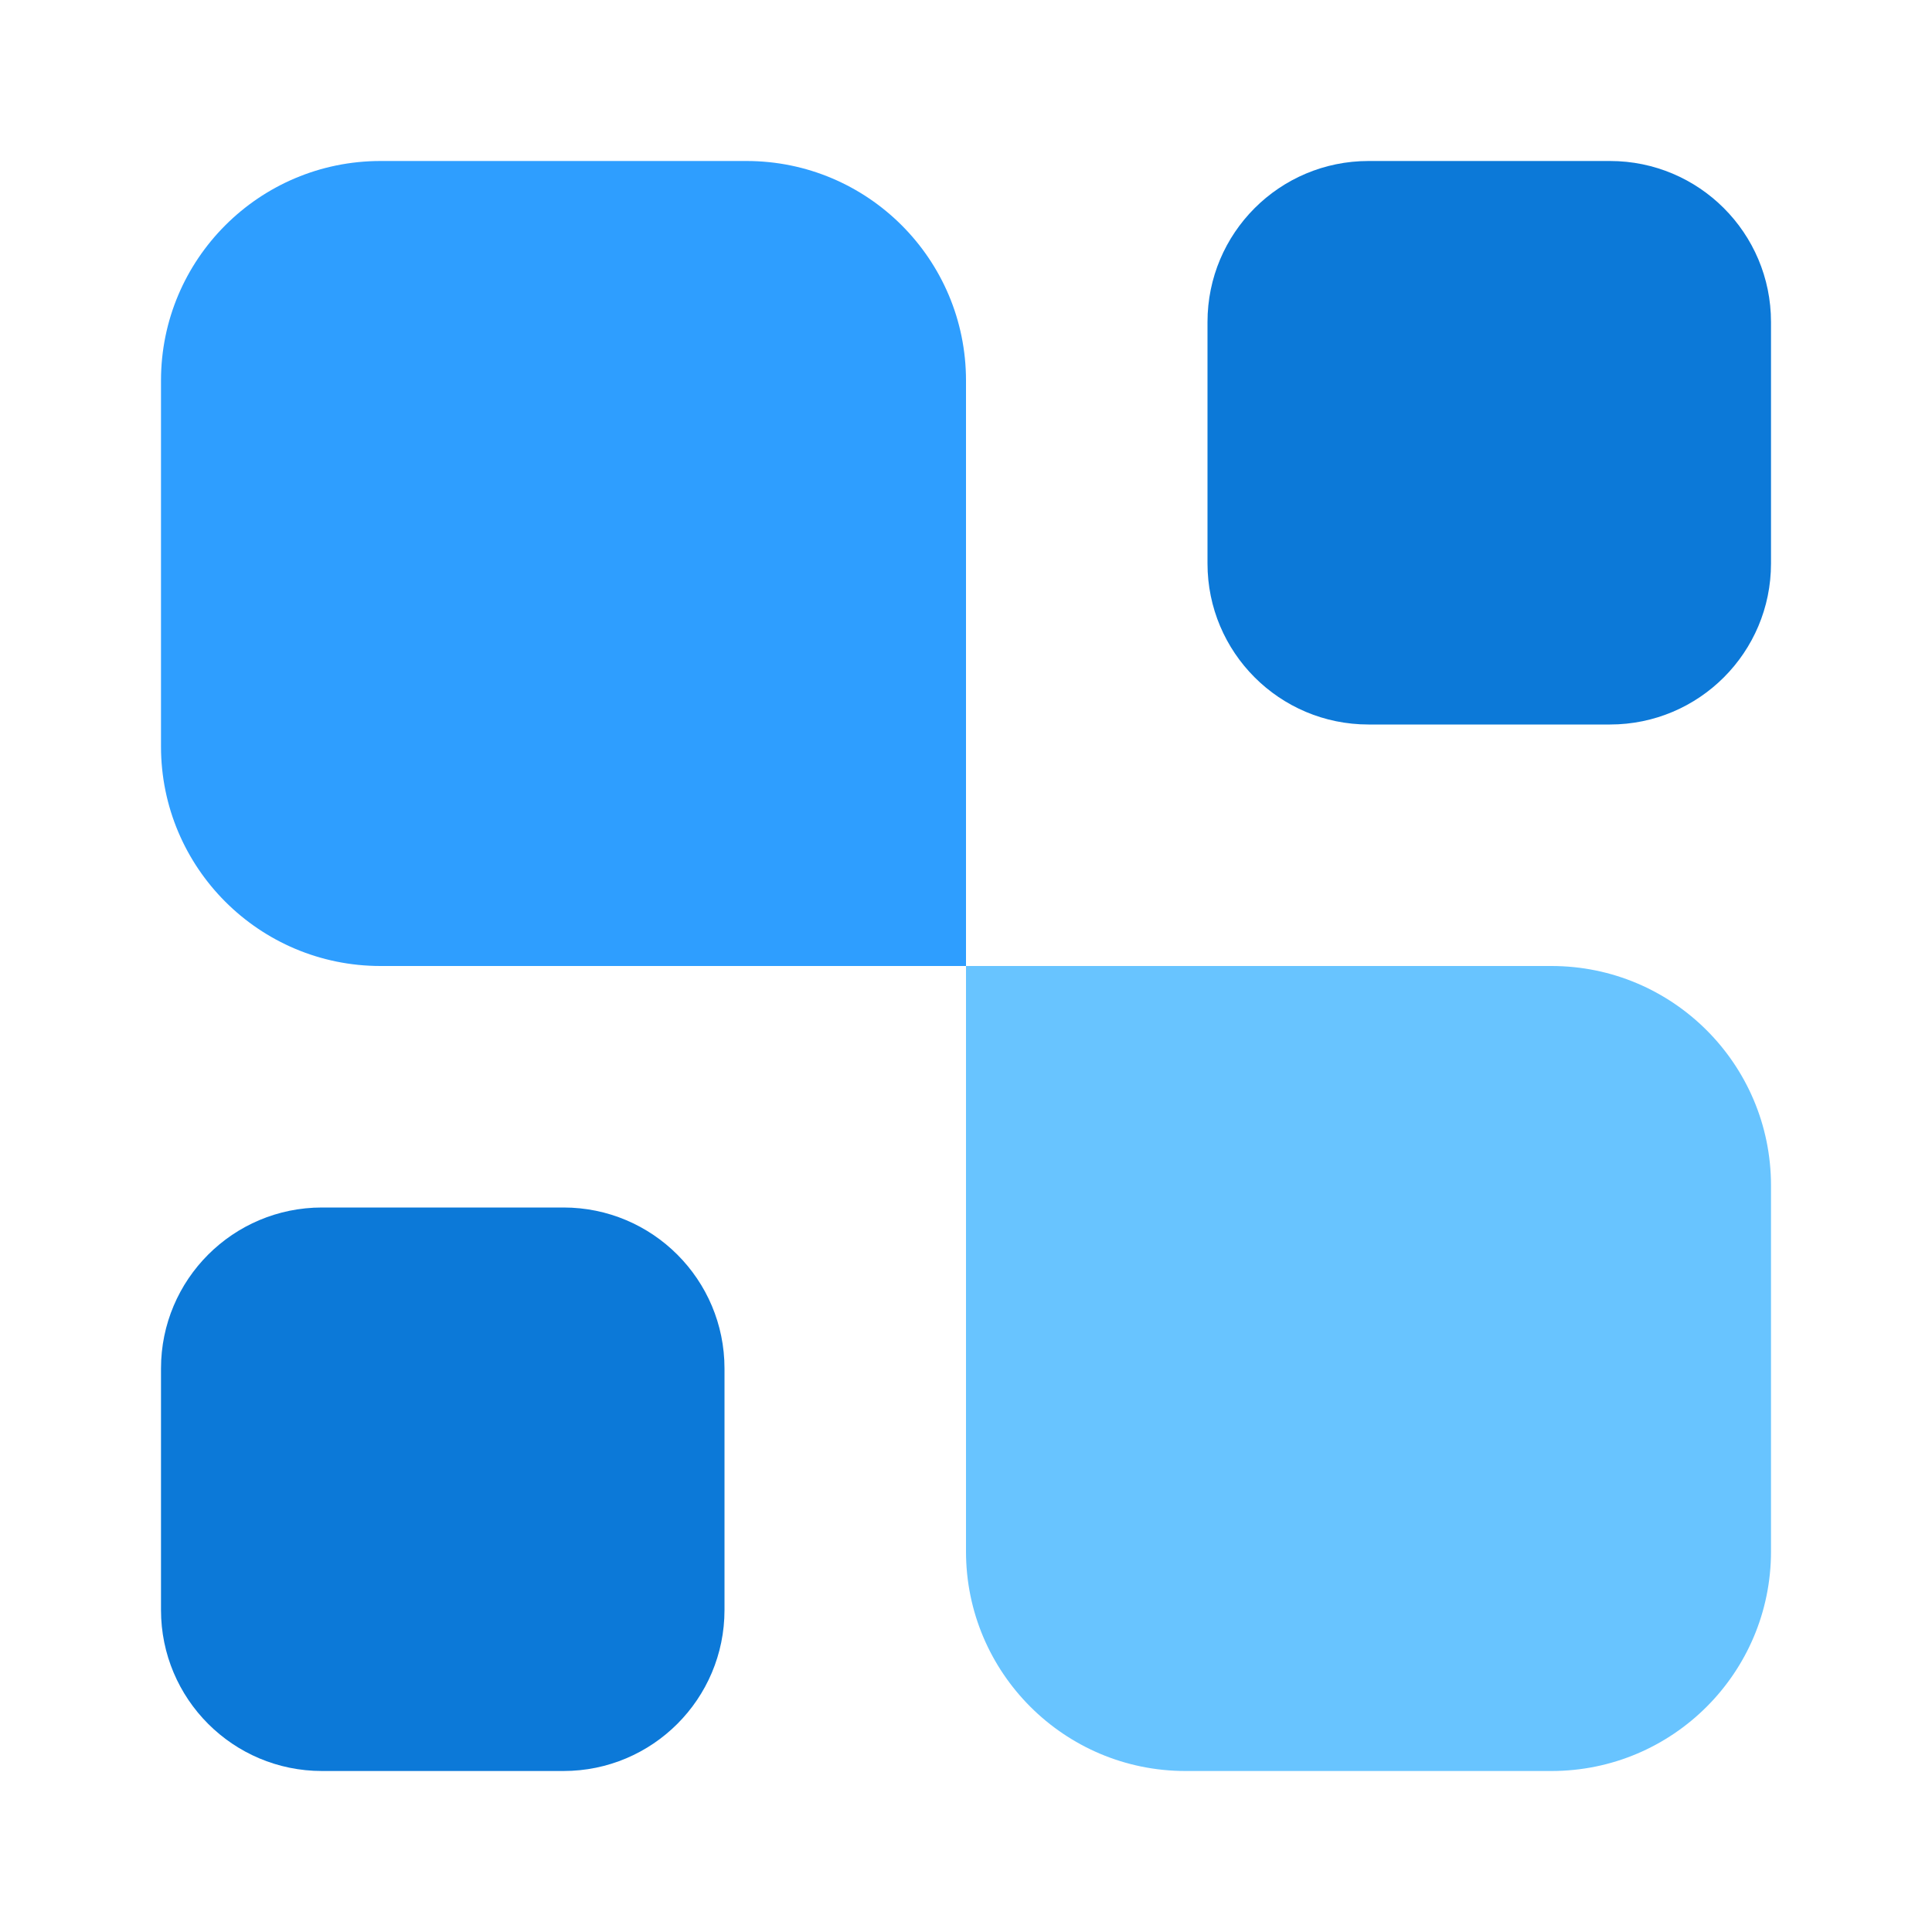
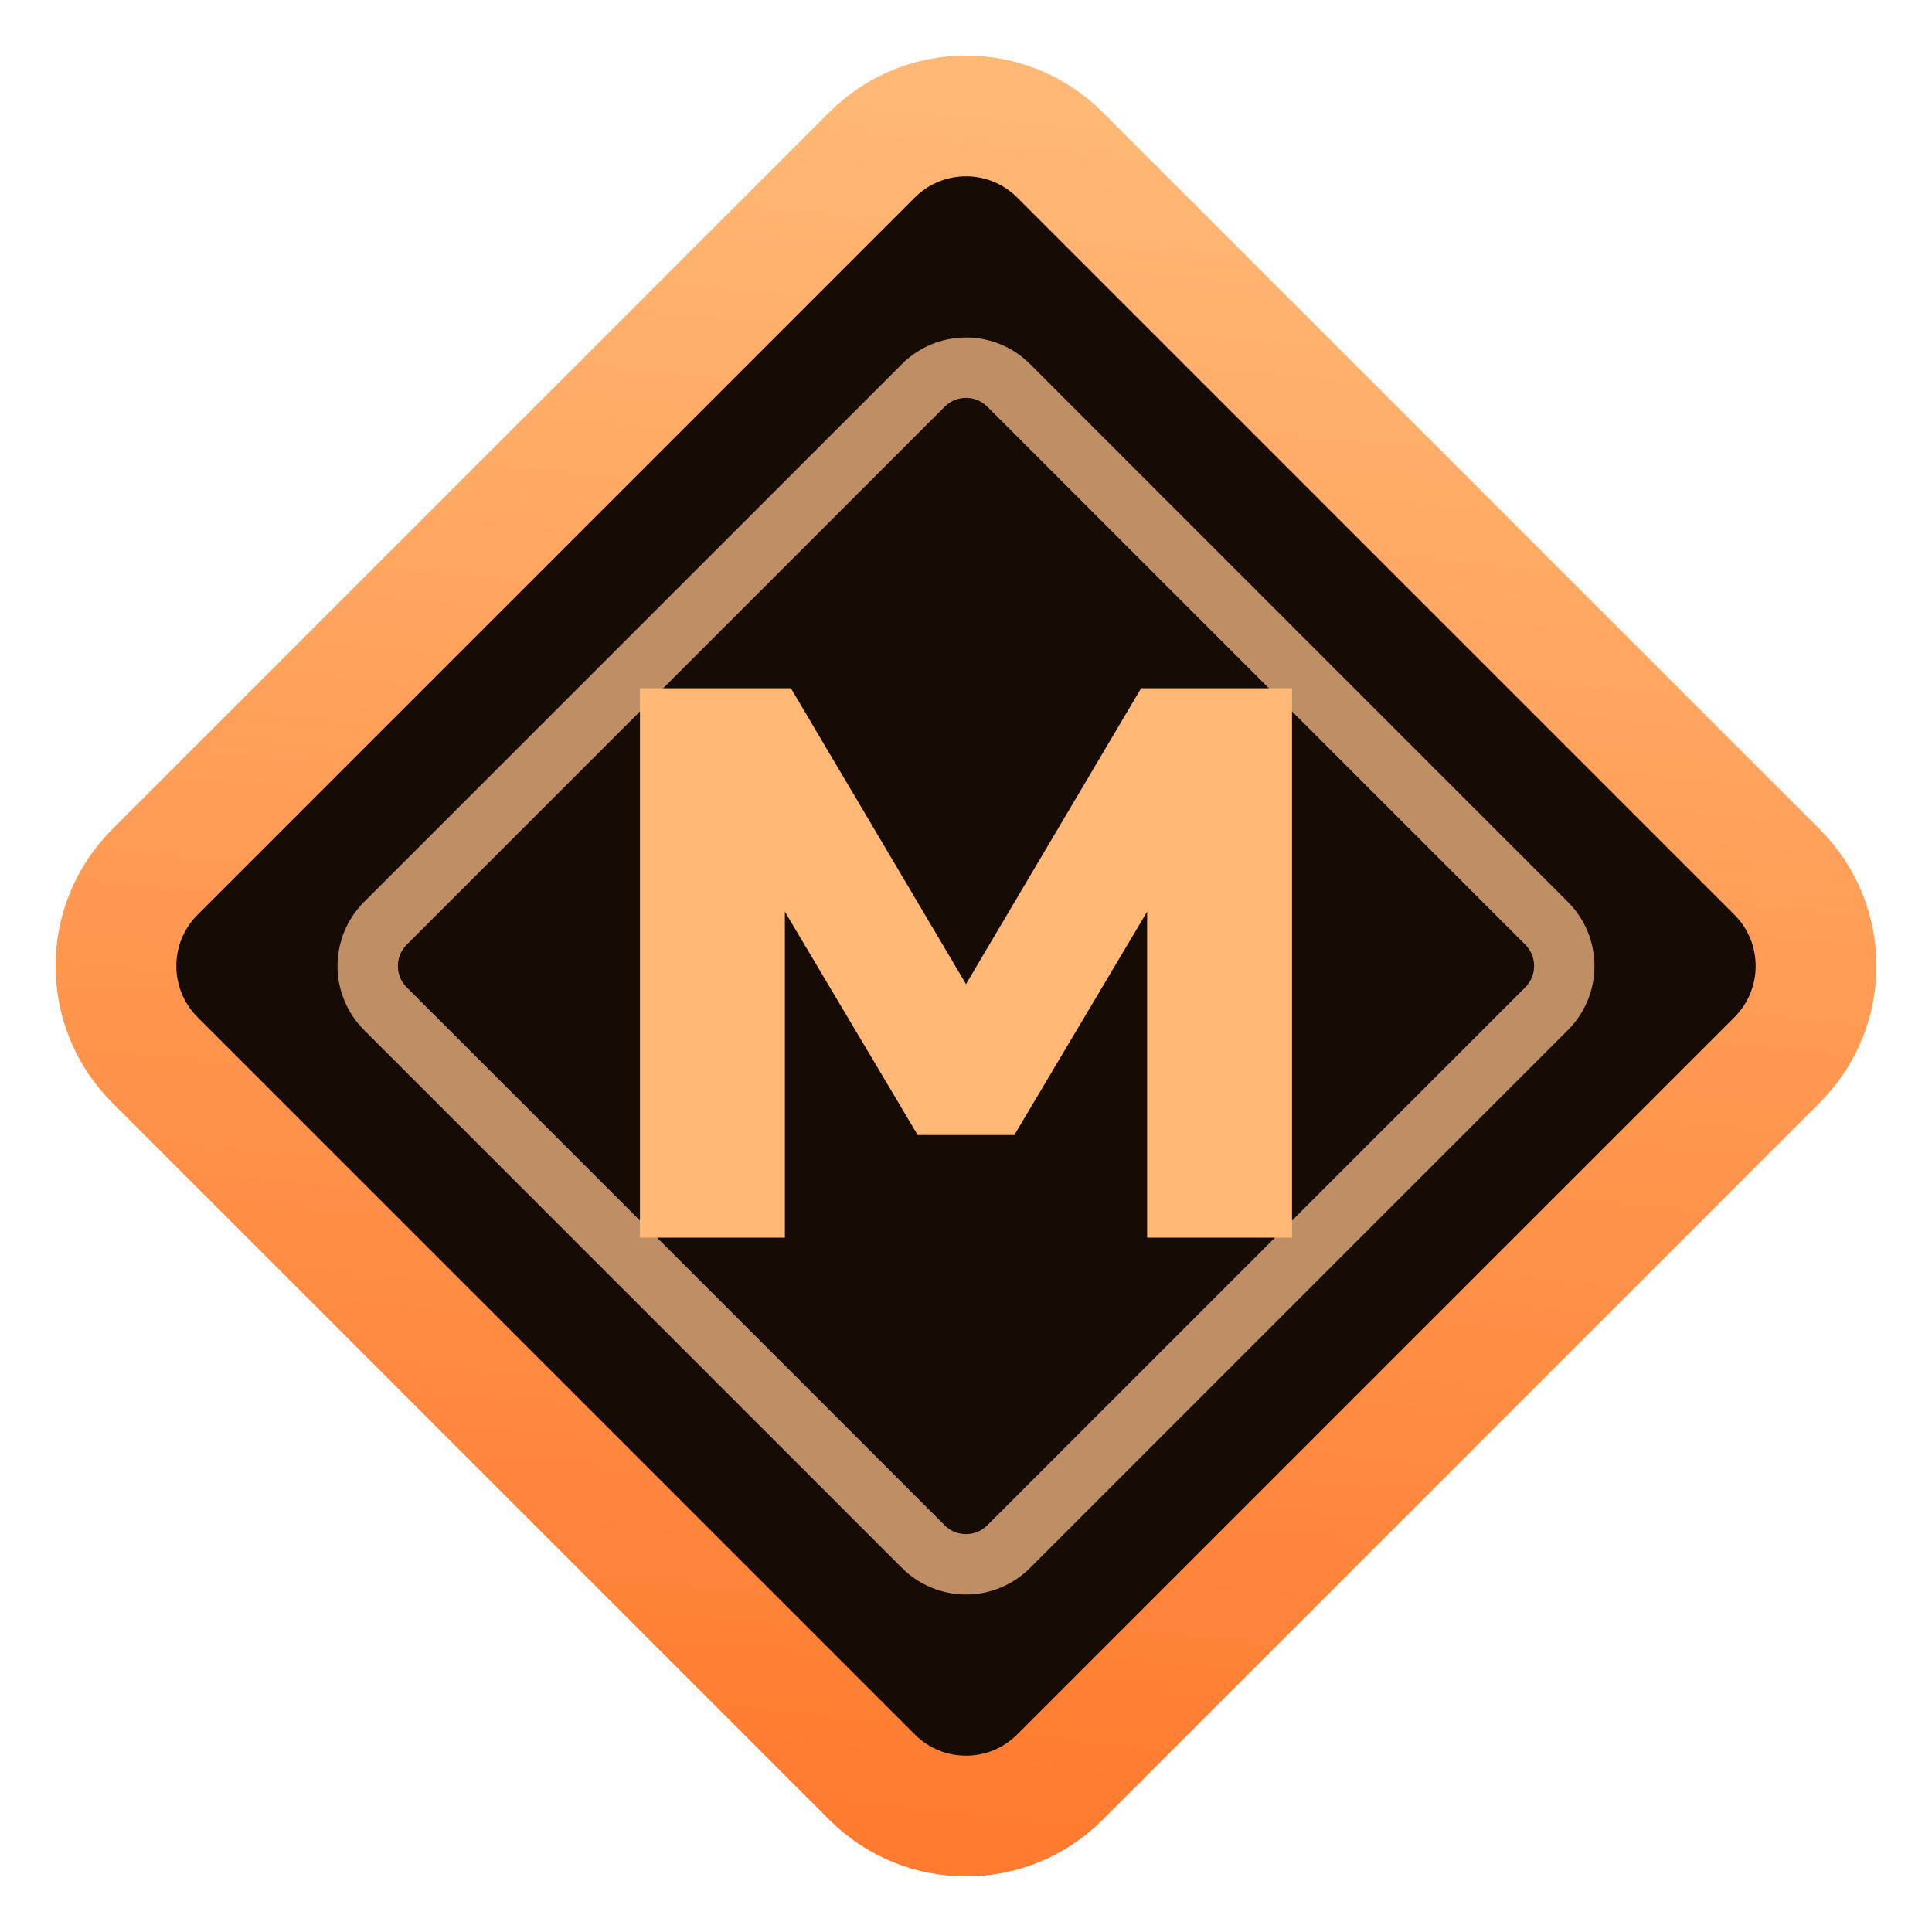
- <svg xmlns="http://www.w3.org/2000/svg" width="24" height="24" viewBox="0 0 24 24" fill="none">
-   <path d="M22 19.273C22 20.779 20.779 22 19.273 22H14.727C13.221 22 12 20.779 12 19.273V12H19.273C20.779 12 22 13.221 22 14.727V19.273Z" fill="#68C4FF" />
-   <path d="M20 2C21.105 2 22 2.895 22 4V7C22 8.105 21.105 9 20 9H17C15.895 9 15 8.105 15 7V4C15 2.895 15.895 2 17 2H20Z" fill="#0C79D8" />
-   <path d="M7 15C8.105 15 9 15.895 9 17V20C9 21.105 8.105 22 7 22H4C2.895 22 2 21.105 2 20V17C2 15.895 2.895 15 4 15H7Z" fill="#0C79D8" />
-   <path d="M12 12H4.727C3.221 12 2 10.779 2 9.273V4.727C2 3.221 3.221 2 4.727 2H9.273C10.779 2 12 3.221 12 4.727V12Z" fill="#2E9EFF" />
+ <svg xmlns="http://www.w3.org/2000/svg" width="32" height="32" viewBox="0 0 32 32" fill="none">
+   <defs>
+     <linearGradient id="ember" x1="7" y1="5" x2="25" y2="27" gradientUnits="userSpaceOnUse">
+       <stop stop-color="#FFB875" />
+       <stop offset="1" stop-color="#FF7B2F" />
+     </linearGradient>
+   </defs>
+   <rect x="5.4" y="5.4" width="21.2" height="21.2" rx="2.2" transform="rotate(45 16 16)" fill="#160B05" stroke="url(#ember)" stroke-width="2" />
+   <rect x="8.7" y="8.7" width="14.6" height="14.6" rx="1" transform="rotate(45 16 16)" stroke="#FFC38B" stroke-opacity=".72" />
+   <path d="M10.6 20.5V11.4H13.1L16 16.3L18.9 11.4H21.4V20.5H19V15.1L16.8 18.8H15.2L13 15.1V20.5H10.6Z" fill="#FFB875" />
</svg>
